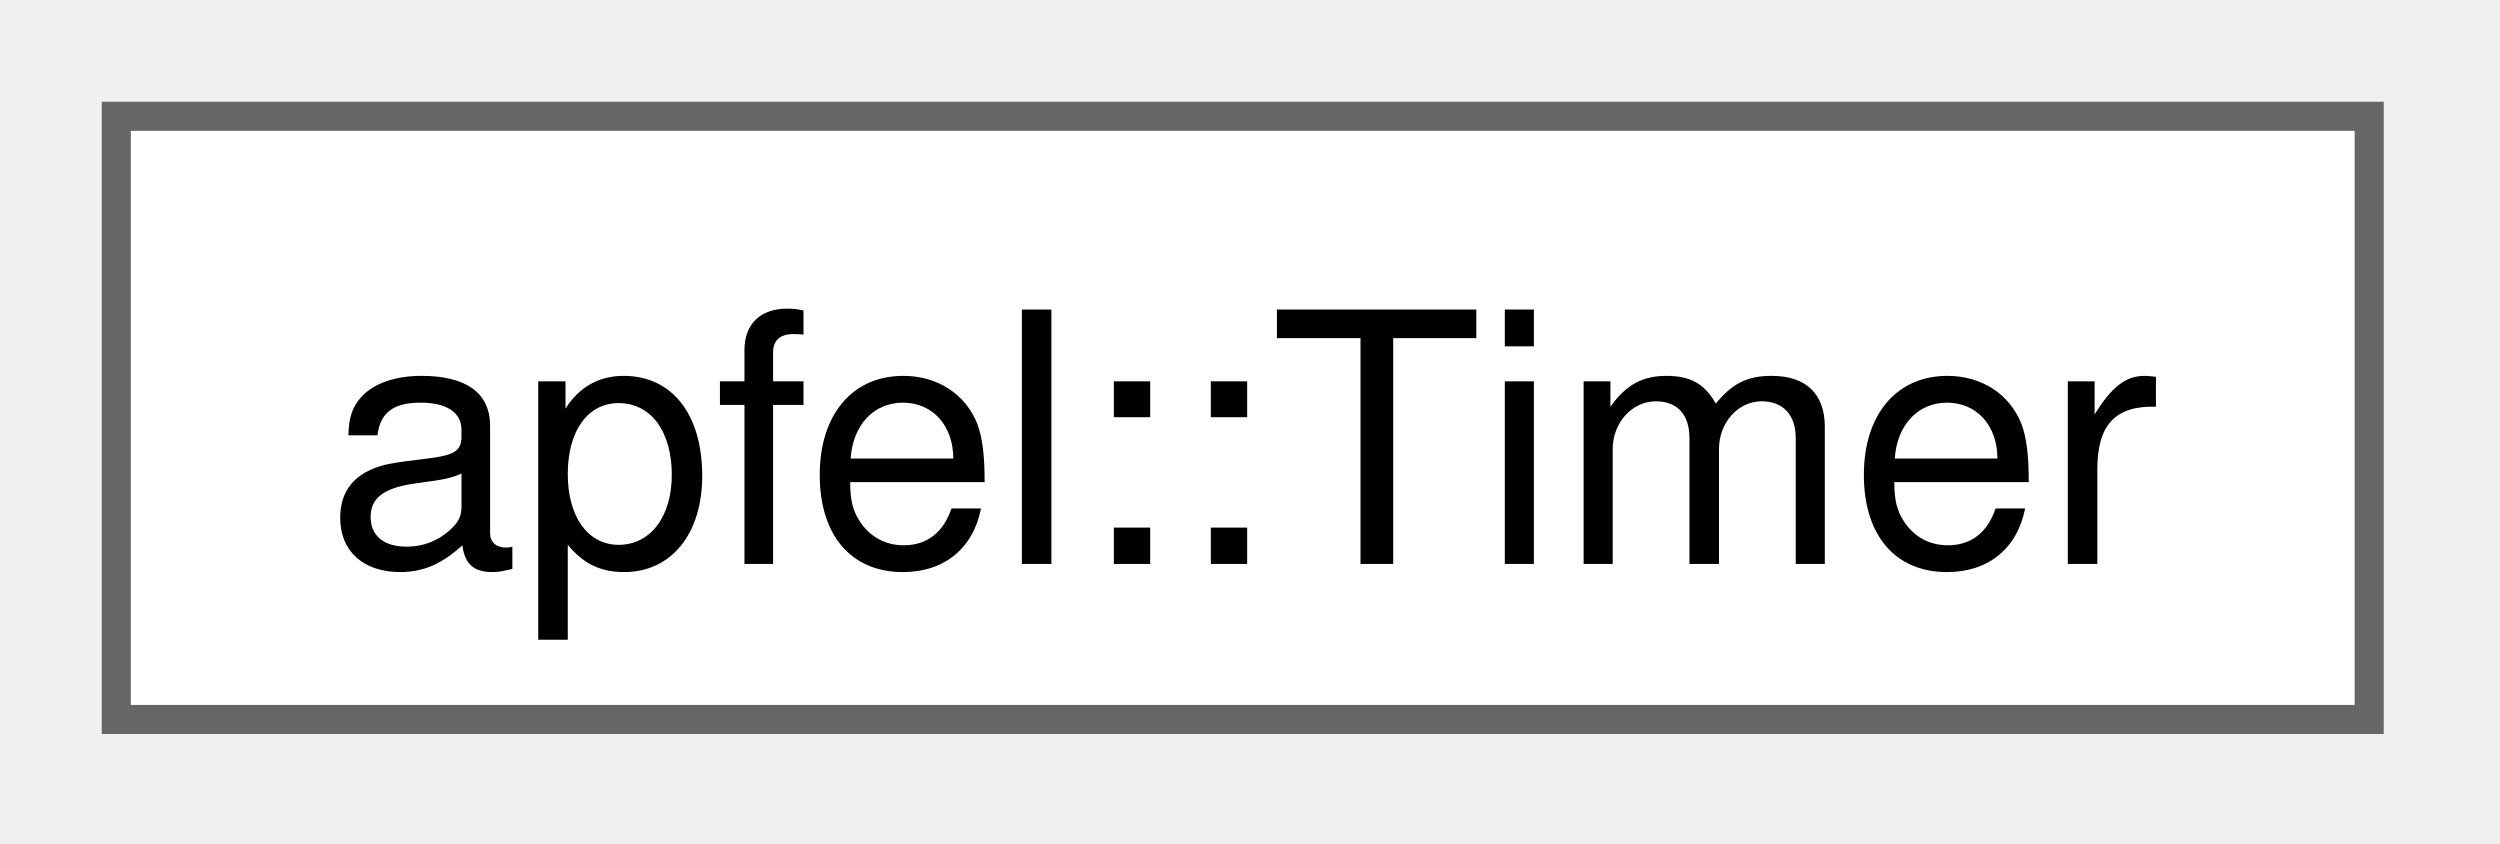
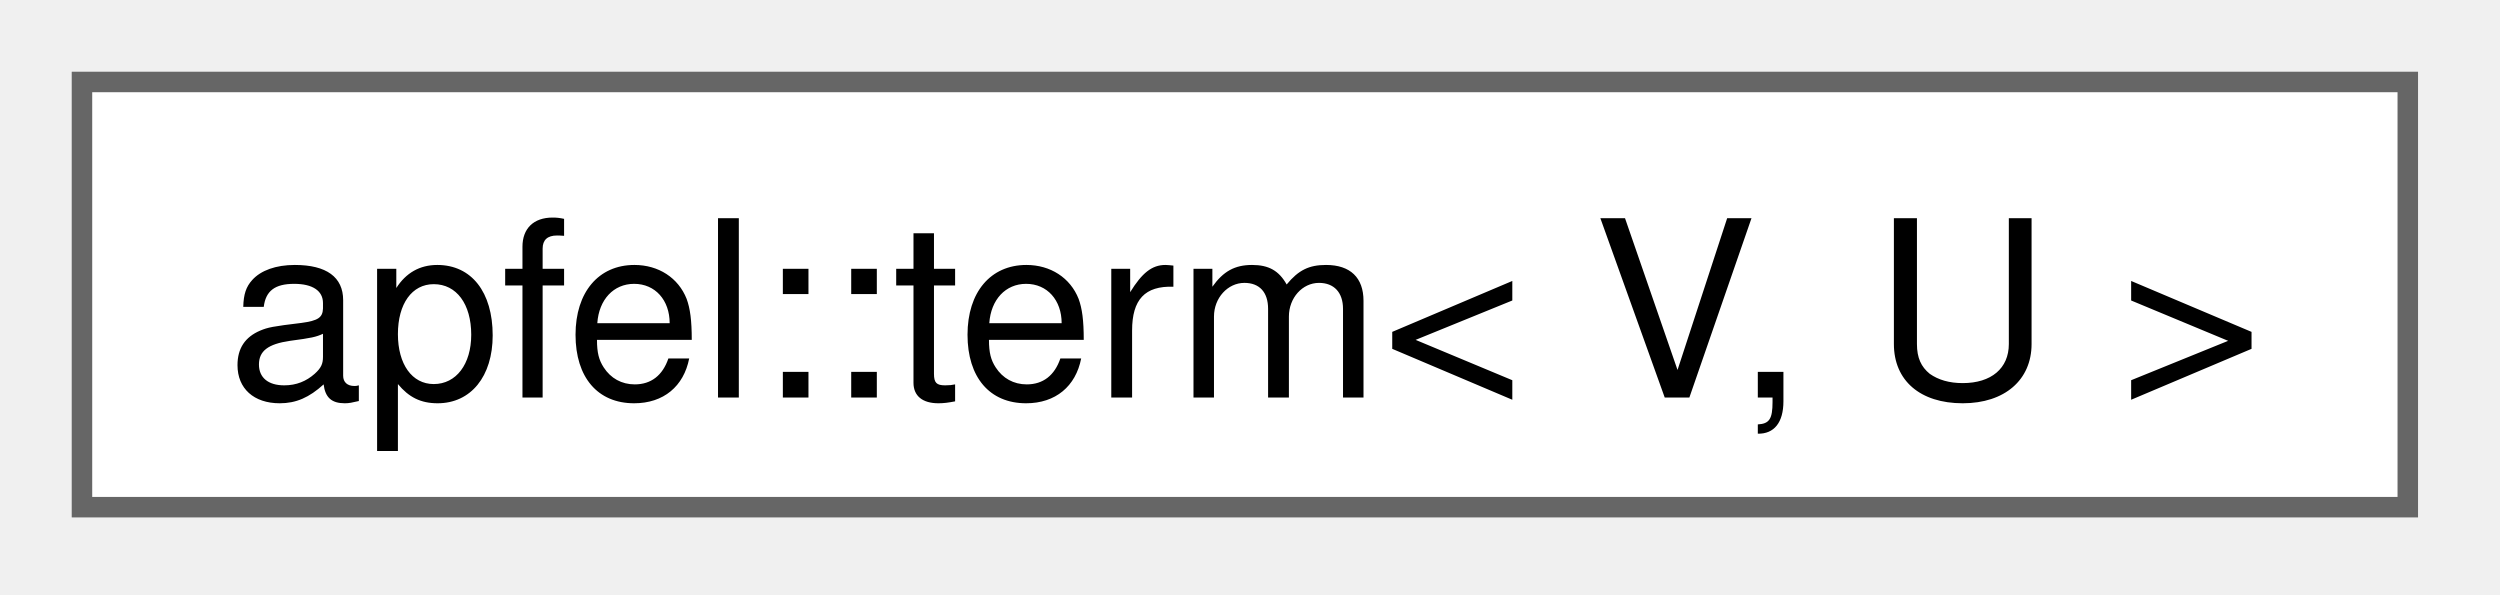
- <svg xmlns="http://www.w3.org/2000/svg" xmlns:xlink="http://www.w3.org/1999/xlink" width="86pt" height="29pt" viewBox="0.00 0.00 86.00 29.00">
+ <svg xmlns="http://www.w3.org/2000/svg" xmlns:xlink="http://www.w3.org/1999/xlink" width="122pt" height="29pt" viewBox="0.00 0.00 122.00 29.00">
  <g id="graph0" class="graph" transform="scale(1 1) rotate(0) translate(4 24.75)">
    <g id="Node000000" class="node">
      <g id="a_Node000000">
-         <a xlink:href="classapfel_1_1Timer.html" target="_top" xlink:title="The Timer class computes the time elapsed between start and stop.">
-           <polygon fill="white" stroke="#666666" points="77.5,-20.75 0,-20.75 0,0 77.5,0 77.5,-20.75" />
-           <text xml:space="preserve" text-anchor="middle" x="38.75" y="-5.35" font-family="Helvetica,sans-Serif" font-size="12.00">apfel::Timer</text>
+         <a xlink:href="structapfel_1_1term.html" target="_top" xlink:title="The term structure that contains all the objects of a single term of a double object.">
+           <polygon fill="white" stroke="#666666" points="113.5,-20.75 0,-20.75 0,0 113.5,0 113.5,-20.75" />
+           <text xml:space="preserve" text-anchor="middle" x="56.75" y="-5.35" font-family="Helvetica,sans-Serif" font-size="12.00">apfel::term&lt; V, U &gt;</text>
        </a>
      </g>
    </g>
  </g>
</svg>
